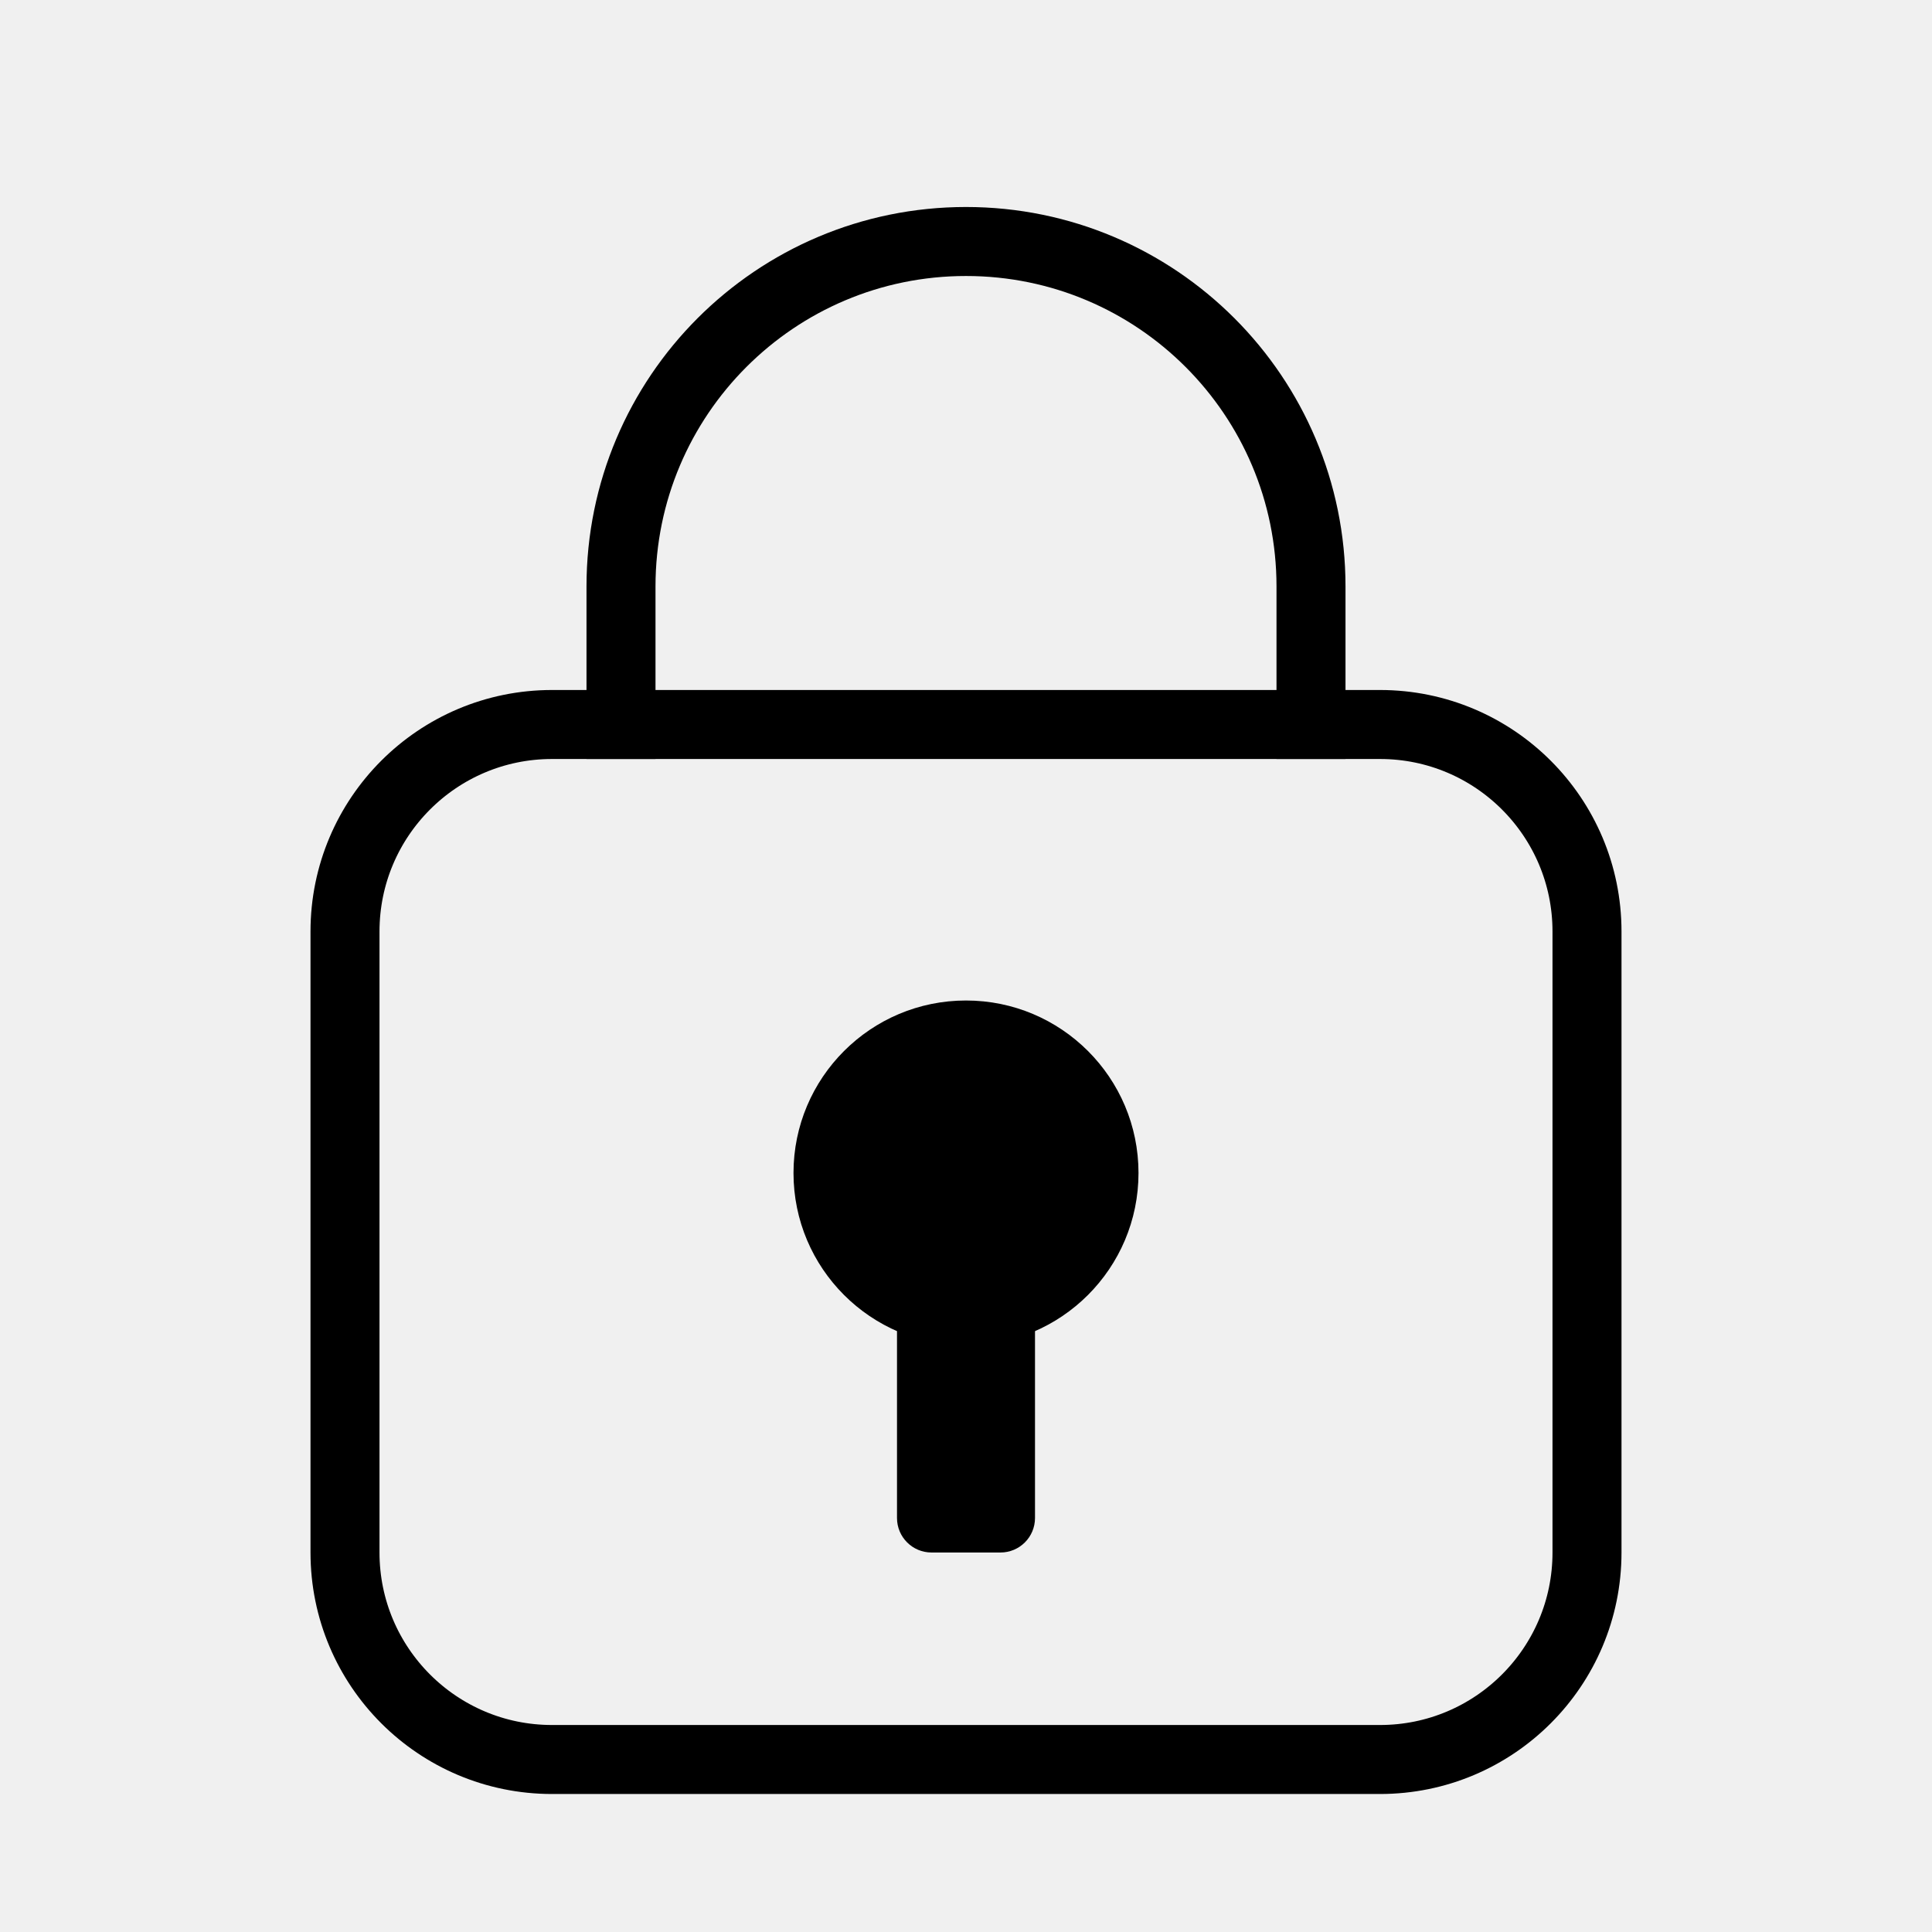
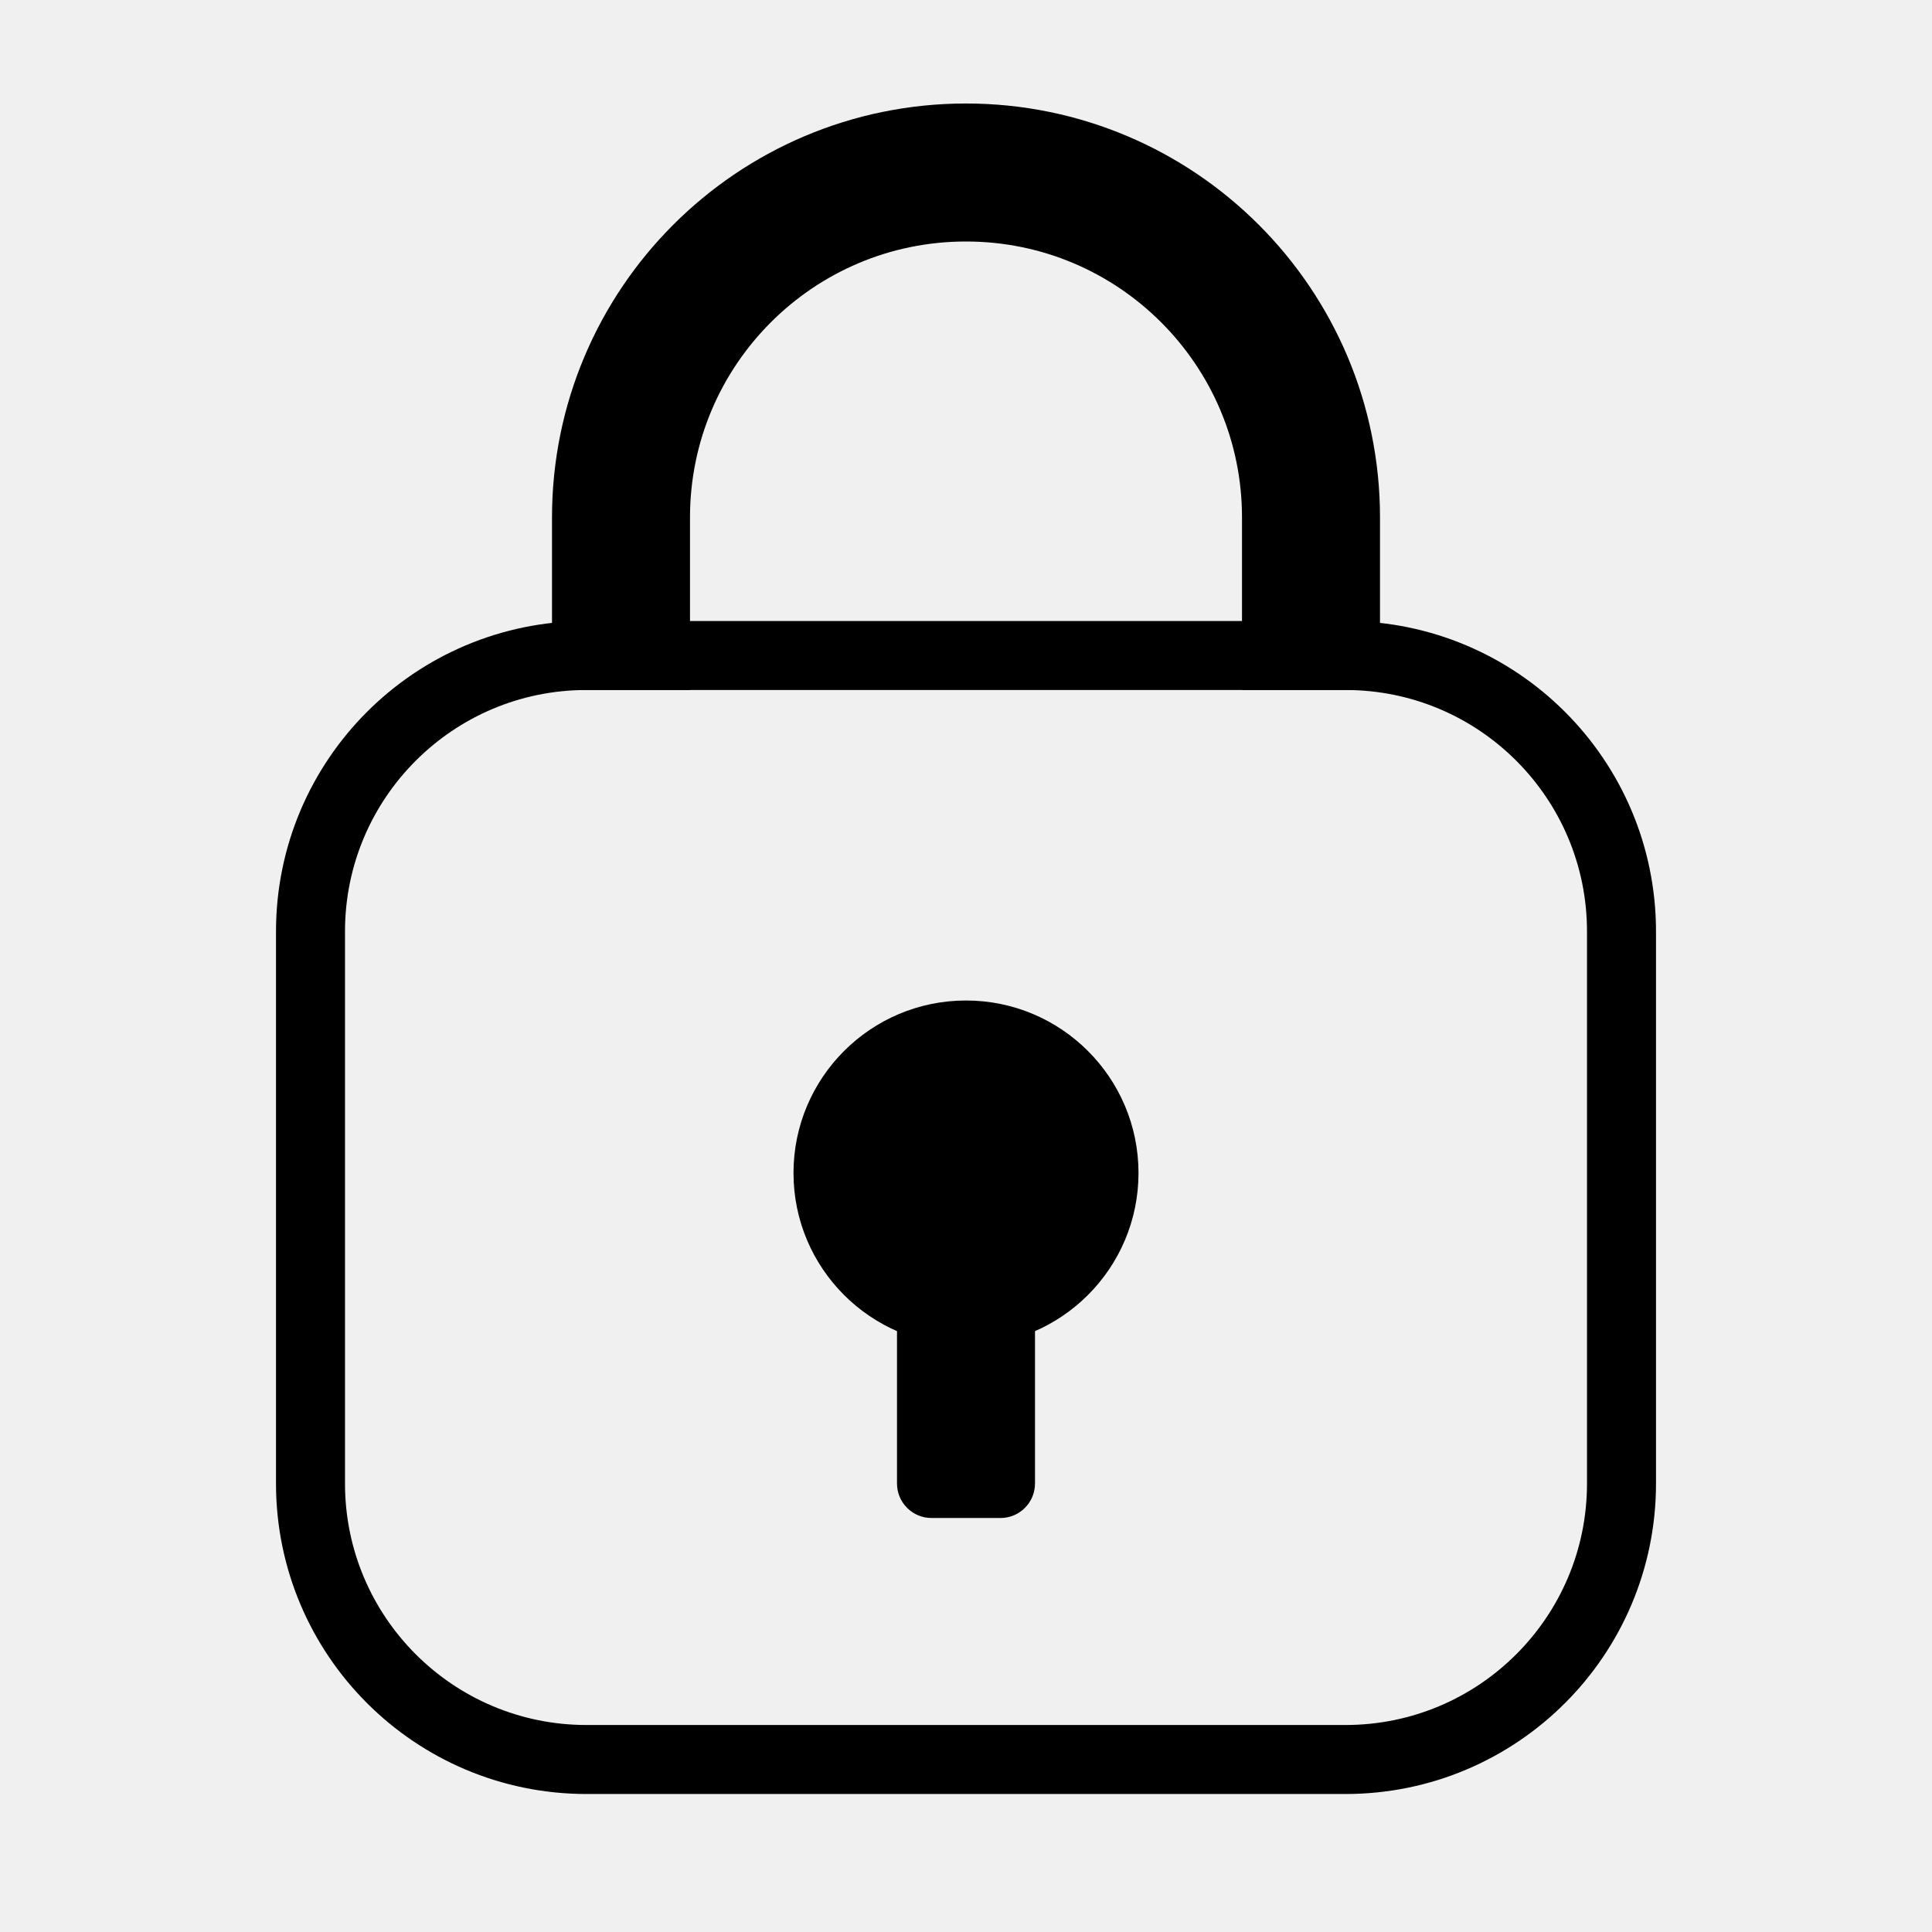
<svg xmlns="http://www.w3.org/2000/svg" width="56" height="56" viewBox="0 0 56 56" fill="none">
-   <rect x="10" y="21" width="36" height="30" rx="6" stroke="black" stroke-width="2" />
-   <mask id="path-2-inside-1_10071_10513" fill="white">
-     <rect x="26" y="35" width="4" height="10" rx="1" />
-   </mask>
-   <rect x="26" y="35" width="4" height="10" rx="1" fill="black" stroke="black" stroke-width="4" mask="url(#path-2-inside-1_10071_10513)" />
-   <path d="M18 22V17C18 11.477 22.477 7 28 7C33.523 7 38 11.477 38 17V22" stroke="black" stroke-width="2" />
+   <rect x="9" y="19" width="38" height="32" rx="8" stroke="black" stroke-width="2" />
+   <rect x="26" y="34" width="4" height="10" rx="1" fill="black" />
+   <path d="M18 20V15C18 9.477 22.477 5 28 5C33.523 5 38 9.477 38 15V20" stroke="black" stroke-width="4" />
  <circle cx="28" cy="34" r="5" fill="black" />
</svg>
